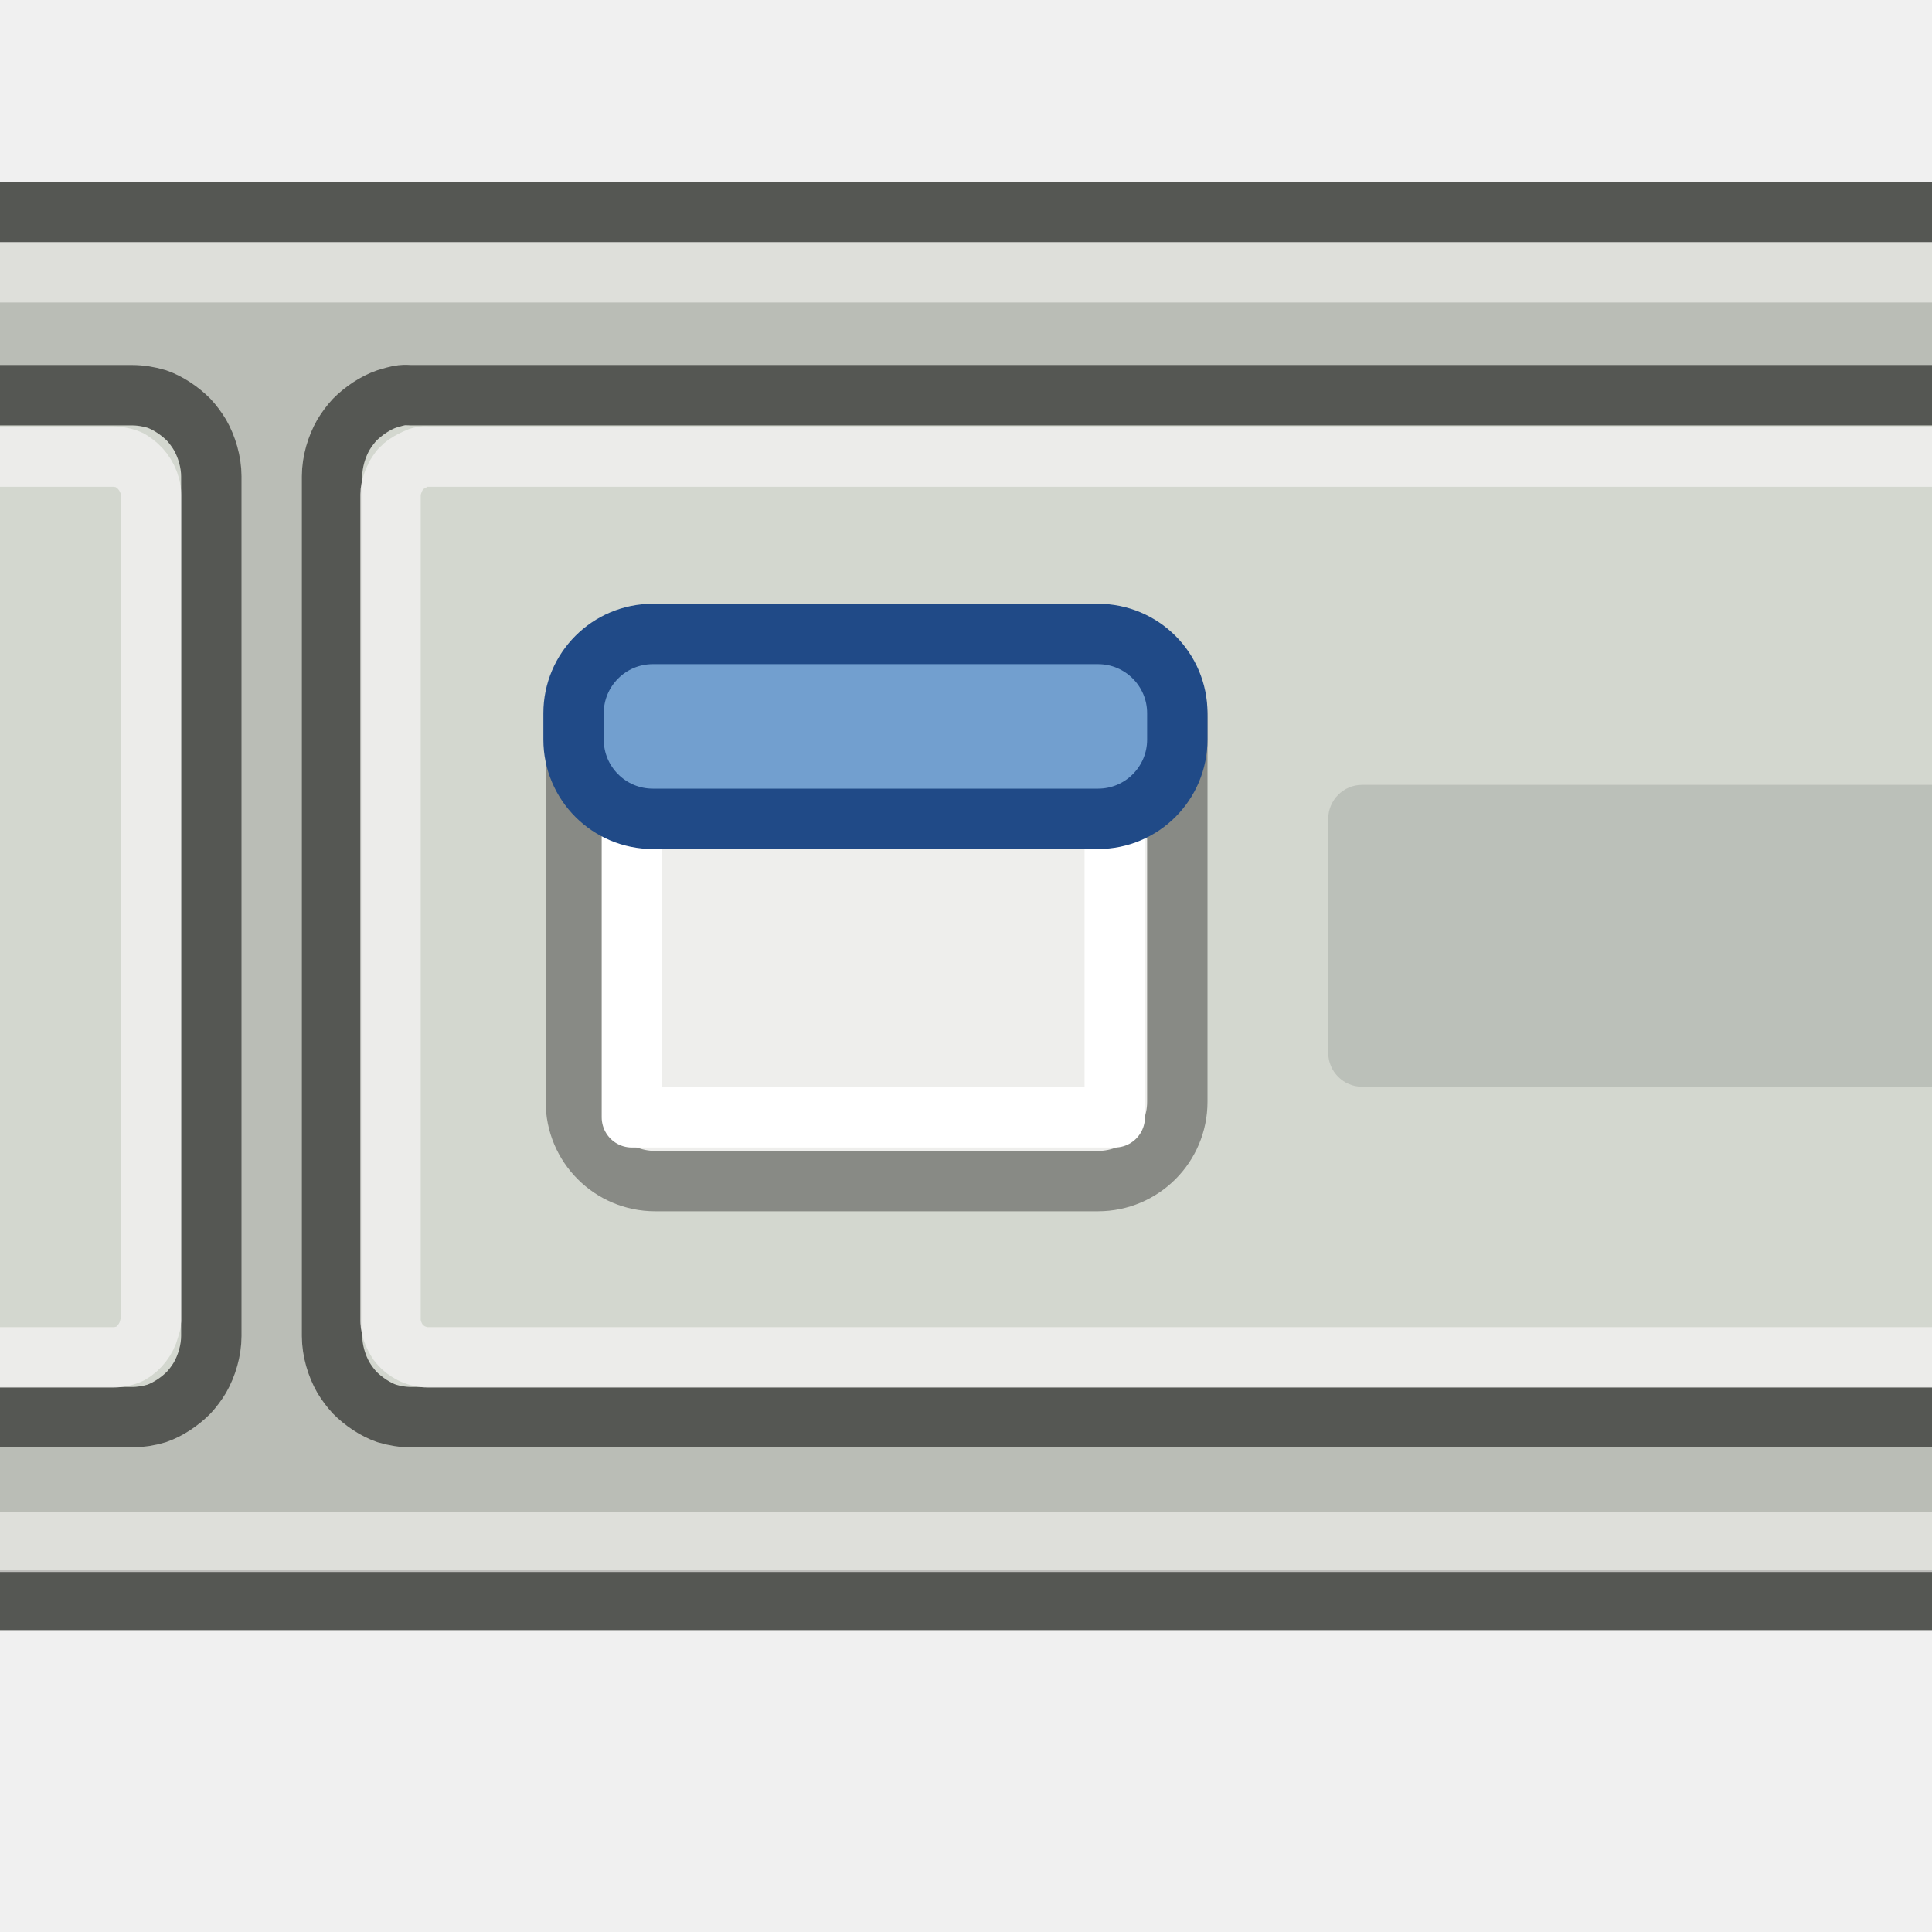
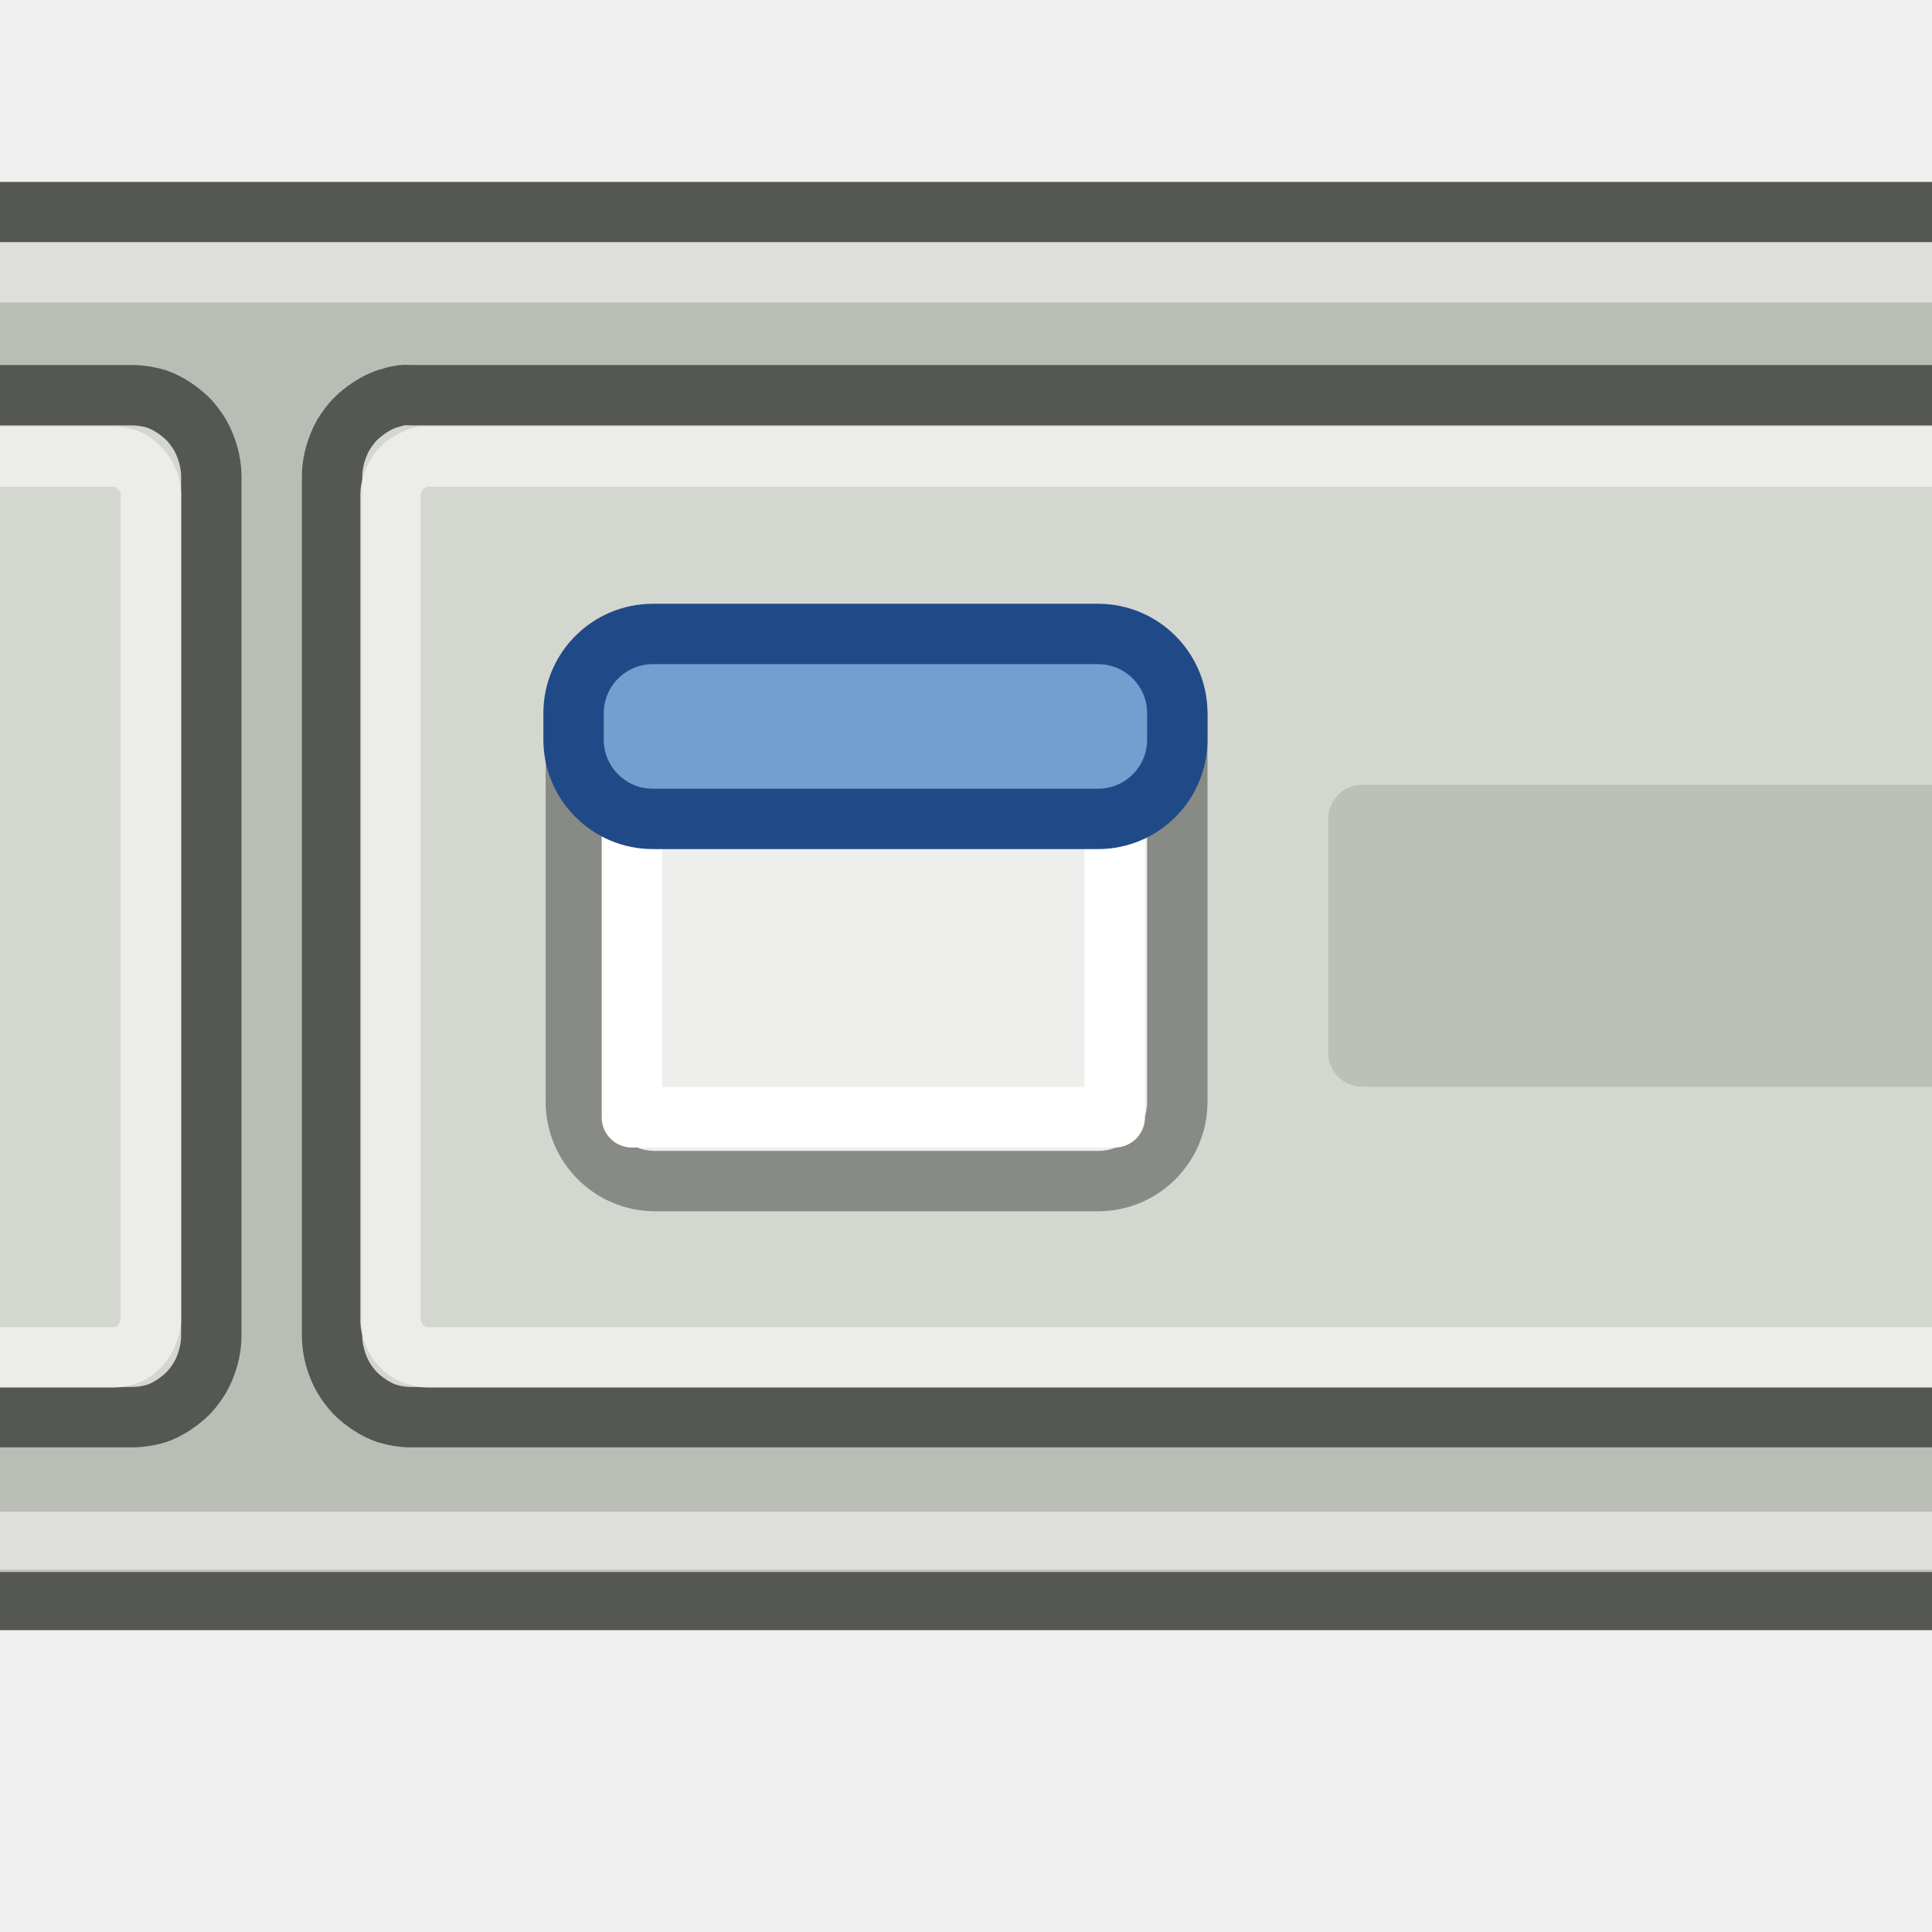
- <svg xmlns="http://www.w3.org/2000/svg" width="32" height="32" id="svg2285" version="1.0">
-   <defs id="defs2287" />
+ <svg xmlns="http://www.w3.org/2000/svg" id="svg2285" width="32" height="32" version="1.0">
  <g id="layer1">
    <rect style="opacity:1;fill:#babdb6;fill-opacity:1;stroke:#555753;stroke-width:1;stroke-linecap:butt;stroke-linejoin:round;stroke-miterlimit:4;stroke-dasharray:none;stroke-dashoffset:0;stroke-opacity:1" id="rect3734" width="46.978" height="22.987" x="-4.478" y="3.513" rx="0" ry="0" />
-     <path style="fill:#d3d7cf;fill-opacity:1;stroke:#555753;stroke-width:1;stroke-linecap:butt;stroke-linejoin:round;stroke-miterlimit:4;stroke-dashoffset:0;stroke-opacity:1" d="M -4.469,6.546 L -4.469,23.473 L 2.188,23.473 C 2.324,23.473 2.47,23.449 2.594,23.411 C 2.787,23.345 2.984,23.209 3.125,23.067 C 3.19,22.998 3.263,22.899 3.312,22.817 C 3.423,22.623 3.5,22.37 3.5,22.129 L 3.5,7.889 C 3.5,7.649 3.423,7.396 3.312,7.202 C 3.263,7.12 3.19,7.021 3.125,6.952 C 2.984,6.81 2.787,6.674 2.594,6.608 C 2.47,6.57 2.324,6.546 2.188,6.546 L -4.469,6.546 z M 6.656,6.546 C 6.579,6.555 6.478,6.586 6.406,6.608 C 6.213,6.674 6.016,6.81 5.875,6.952 C 5.81,7.021 5.737,7.12 5.688,7.202 C 5.577,7.396 5.5,7.649 5.5,7.889 L 5.5,22.129 C 5.5,22.37 5.577,22.623 5.688,22.817 C 5.737,22.899 5.81,22.998 5.875,23.067 C 6.016,23.209 6.213,23.345 6.406,23.411 C 6.53,23.449 6.676,23.473 6.812,23.473 L 42.469,23.473 L 42.469,6.546 L 6.812,6.546 C 6.756,6.546 6.711,6.539 6.656,6.546 z " id="rect3762" />
-     <path style="opacity:0.91;fill:none;fill-opacity:1;stroke:#eeeeec;stroke-width:1;stroke-linecap:butt;stroke-linejoin:round;stroke-miterlimit:4;stroke-dashoffset:0;stroke-opacity:1" d="M -4.531,7.563 L -4.531,22.482 L 1.875,22.482 C 1.969,22.482 2.077,22.458 2.156,22.42 C 2.302,22.34 2.427,22.178 2.469,22.013 C 2.477,21.974 2.5,21.93 2.5,21.888 L 2.5,8.188 C 2.5,8.009 2.403,7.83 2.281,7.719 C 2.251,7.694 2.191,7.644 2.156,7.625 C 2.077,7.587 1.969,7.563 1.875,7.563 L -4.531,7.563 z M 7,7.563 C 6.93,7.573 6.841,7.624 6.781,7.656 C 6.756,7.672 6.71,7.7 6.688,7.719 C 6.673,7.732 6.638,7.767 6.625,7.781 C 6.607,7.804 6.578,7.85 6.562,7.875 C 6.516,7.961 6.469,8.083 6.469,8.188 L 6.469,21.888 C 6.469,21.941 6.488,21.996 6.5,22.045 C 6.518,22.102 6.561,22.184 6.594,22.232 C 6.704,22.38 6.894,22.482 7.094,22.482 L 42.5,22.482 L 42.5,7.563 L 7.094,7.563 C 7.062,7.563 7.03,7.558 7,7.563 z " id="rect3736" />
+     <path style="fill:#d3d7cf;fill-opacity:1;stroke:#555753;stroke-width:1;stroke-linecap:butt;stroke-linejoin:round;stroke-miterlimit:4;stroke-dashoffset:0;stroke-opacity:1" id="rect3762" d="M -4.469,6.546 L -4.469,23.473 L 2.188,23.473 C 2.324,23.473 2.47,23.449 2.594,23.411 C 2.787,23.345 2.984,23.209 3.125,23.067 C 3.19,22.998 3.263,22.899 3.312,22.817 C 3.423,22.623 3.5,22.37 3.5,22.129 L 3.5,7.889 C 3.5,7.649 3.423,7.396 3.312,7.202 C 3.263,7.12 3.19,7.021 3.125,6.952 C 2.984,6.81 2.787,6.674 2.594,6.608 C 2.47,6.57 2.324,6.546 2.188,6.546 L -4.469,6.546 z M 6.656,6.546 C 6.579,6.555 6.478,6.586 6.406,6.608 C 6.213,6.674 6.016,6.81 5.875,6.952 C 5.81,7.021 5.737,7.12 5.688,7.202 C 5.577,7.396 5.5,7.649 5.5,7.889 L 5.5,22.129 C 5.5,22.37 5.577,22.623 5.688,22.817 C 5.737,22.899 5.81,22.998 5.875,23.067 C 6.016,23.209 6.213,23.345 6.406,23.411 C 6.53,23.449 6.676,23.473 6.812,23.473 L 42.469,23.473 L 42.469,6.546 L 6.812,6.546 C 6.756,6.546 6.711,6.539 6.656,6.546 z" />
+     <path style="opacity:.91;fill:none;fill-opacity:1;stroke:#eeeeec;stroke-width:1;stroke-linecap:butt;stroke-linejoin:round;stroke-miterlimit:4;stroke-dashoffset:0;stroke-opacity:1" id="rect3736" d="M -4.531,7.563 L -4.531,22.482 L 1.875,22.482 C 1.969,22.482 2.077,22.458 2.156,22.42 C 2.302,22.34 2.427,22.178 2.469,22.013 C 2.477,21.974 2.5,21.93 2.5,21.888 L 2.5,8.188 C 2.5,8.009 2.403,7.83 2.281,7.719 C 2.251,7.694 2.191,7.644 2.156,7.625 C 2.077,7.587 1.969,7.563 1.875,7.563 L -4.531,7.563 z M 7,7.563 C 6.93,7.573 6.841,7.624 6.781,7.656 C 6.756,7.672 6.71,7.7 6.688,7.719 C 6.673,7.732 6.638,7.767 6.625,7.781 C 6.607,7.804 6.578,7.85 6.562,7.875 C 6.516,7.961 6.469,8.083 6.469,8.188 L 6.469,21.888 C 6.469,21.941 6.488,21.996 6.5,22.045 C 6.518,22.102 6.561,22.184 6.594,22.232 C 6.704,22.38 6.894,22.482 7.094,22.482 L 42.5,22.482 L 42.5,7.563 L 7.094,7.563 C 7.062,7.563 7.03,7.558 7,7.563 z" />
    <g id="g1374" transform="translate(-4,-18.9375)">
-       <rect ry="1.313" rx="1.313" y="29.502" x="13.538" height="8.998" width="9.962" id="rect3746" style="opacity:1;fill:#eeeeec;fill-opacity:1;stroke:#888a85;stroke-width:1;stroke-linecap:round;stroke-linejoin:round;stroke-miterlimit:4;stroke-dasharray:none;stroke-dashoffset:0;stroke-opacity:1" />
-       <rect ry="0" rx="0" y="30.43" x="14.466" height="7.014" width="7.998" id="rect2262" style="opacity:1;fill:none;fill-opacity:1;stroke:white;stroke-width:1;stroke-linecap:round;stroke-linejoin:round;stroke-miterlimit:4;stroke-dasharray:none;stroke-dashoffset:0;stroke-opacity:1" />
-       <rect ry="1.313" rx="1.313" y="29.438" x="13.5" height="3.062" width="10" id="rect3748" style="opacity:1;fill:#729fcf;fill-opacity:1;stroke:#204a87;stroke-width:1;stroke-linecap:round;stroke-linejoin:round;stroke-miterlimit:4;stroke-dasharray:none;stroke-dashoffset:0;stroke-opacity:1" />
+       <rect id="rect3746" width="9.962" height="8.998" x="13.538" y="29.502" rx="1.313" ry="1.313" style="opacity:1;fill:#eeeeec;fill-opacity:1;stroke:#888a85;stroke-width:1;stroke-linecap:round;stroke-linejoin:round;stroke-miterlimit:4;stroke-dasharray:none;stroke-dashoffset:0;stroke-opacity:1" />
+       <rect id="rect2262" width="7.998" height="7.014" x="14.466" y="30.43" rx="0" ry="0" style="opacity:1;fill:none;fill-opacity:1;stroke:#fff;stroke-width:1;stroke-linecap:round;stroke-linejoin:round;stroke-miterlimit:4;stroke-dasharray:none;stroke-dashoffset:0;stroke-opacity:1" />
+       <rect id="rect3748" width="10" height="3.063" x="13.5" y="29.438" rx="1.313" ry="1.313" style="opacity:1;fill:#729fcf;fill-opacity:1;stroke:#204a87;stroke-width:1;stroke-linecap:round;stroke-linejoin:round;stroke-miterlimit:4;stroke-dasharray:none;stroke-dashoffset:0;stroke-opacity:1" />
    </g>
-     <rect style="opacity:0.145;fill:#2e3436;fill-opacity:1;stroke:none;stroke-width:1;stroke-linecap:round;stroke-linejoin:round;stroke-miterlimit:4;stroke-dasharray:none;stroke-dashoffset:0;stroke-opacity:1" id="rect3752" width="19" height="5" x="22" y="13" rx="0.562" ry="0.562" />
-     <rect style="opacity:0.675;fill:none;fill-opacity:1;stroke:#eeeeec;stroke-width:1;stroke-linecap:butt;stroke-linejoin:round;stroke-miterlimit:4;stroke-dasharray:none;stroke-dashoffset:0;stroke-opacity:1" id="rect2247" width="47.591" height="21.028" x="-4.591" y="4.51" rx="0" ry="0" />
+     <rect style="opacity:.145;fill:#2e3436;fill-opacity:1;stroke:none;stroke-width:1;stroke-linecap:round;stroke-linejoin:round;stroke-miterlimit:4;stroke-dasharray:none;stroke-dashoffset:0;stroke-opacity:1" id="rect3752" width="19" height="5" x="22" y="13" rx=".563" ry=".563" />
+     <rect style="opacity:.675;fill:none;fill-opacity:1;stroke:#eeeeec;stroke-width:1;stroke-linecap:butt;stroke-linejoin:round;stroke-miterlimit:4;stroke-dasharray:none;stroke-dashoffset:0;stroke-opacity:1" id="rect2247" width="47.591" height="21.028" x="-4.591" y="4.51" rx="0" ry="0" />
  </g>
</svg>
